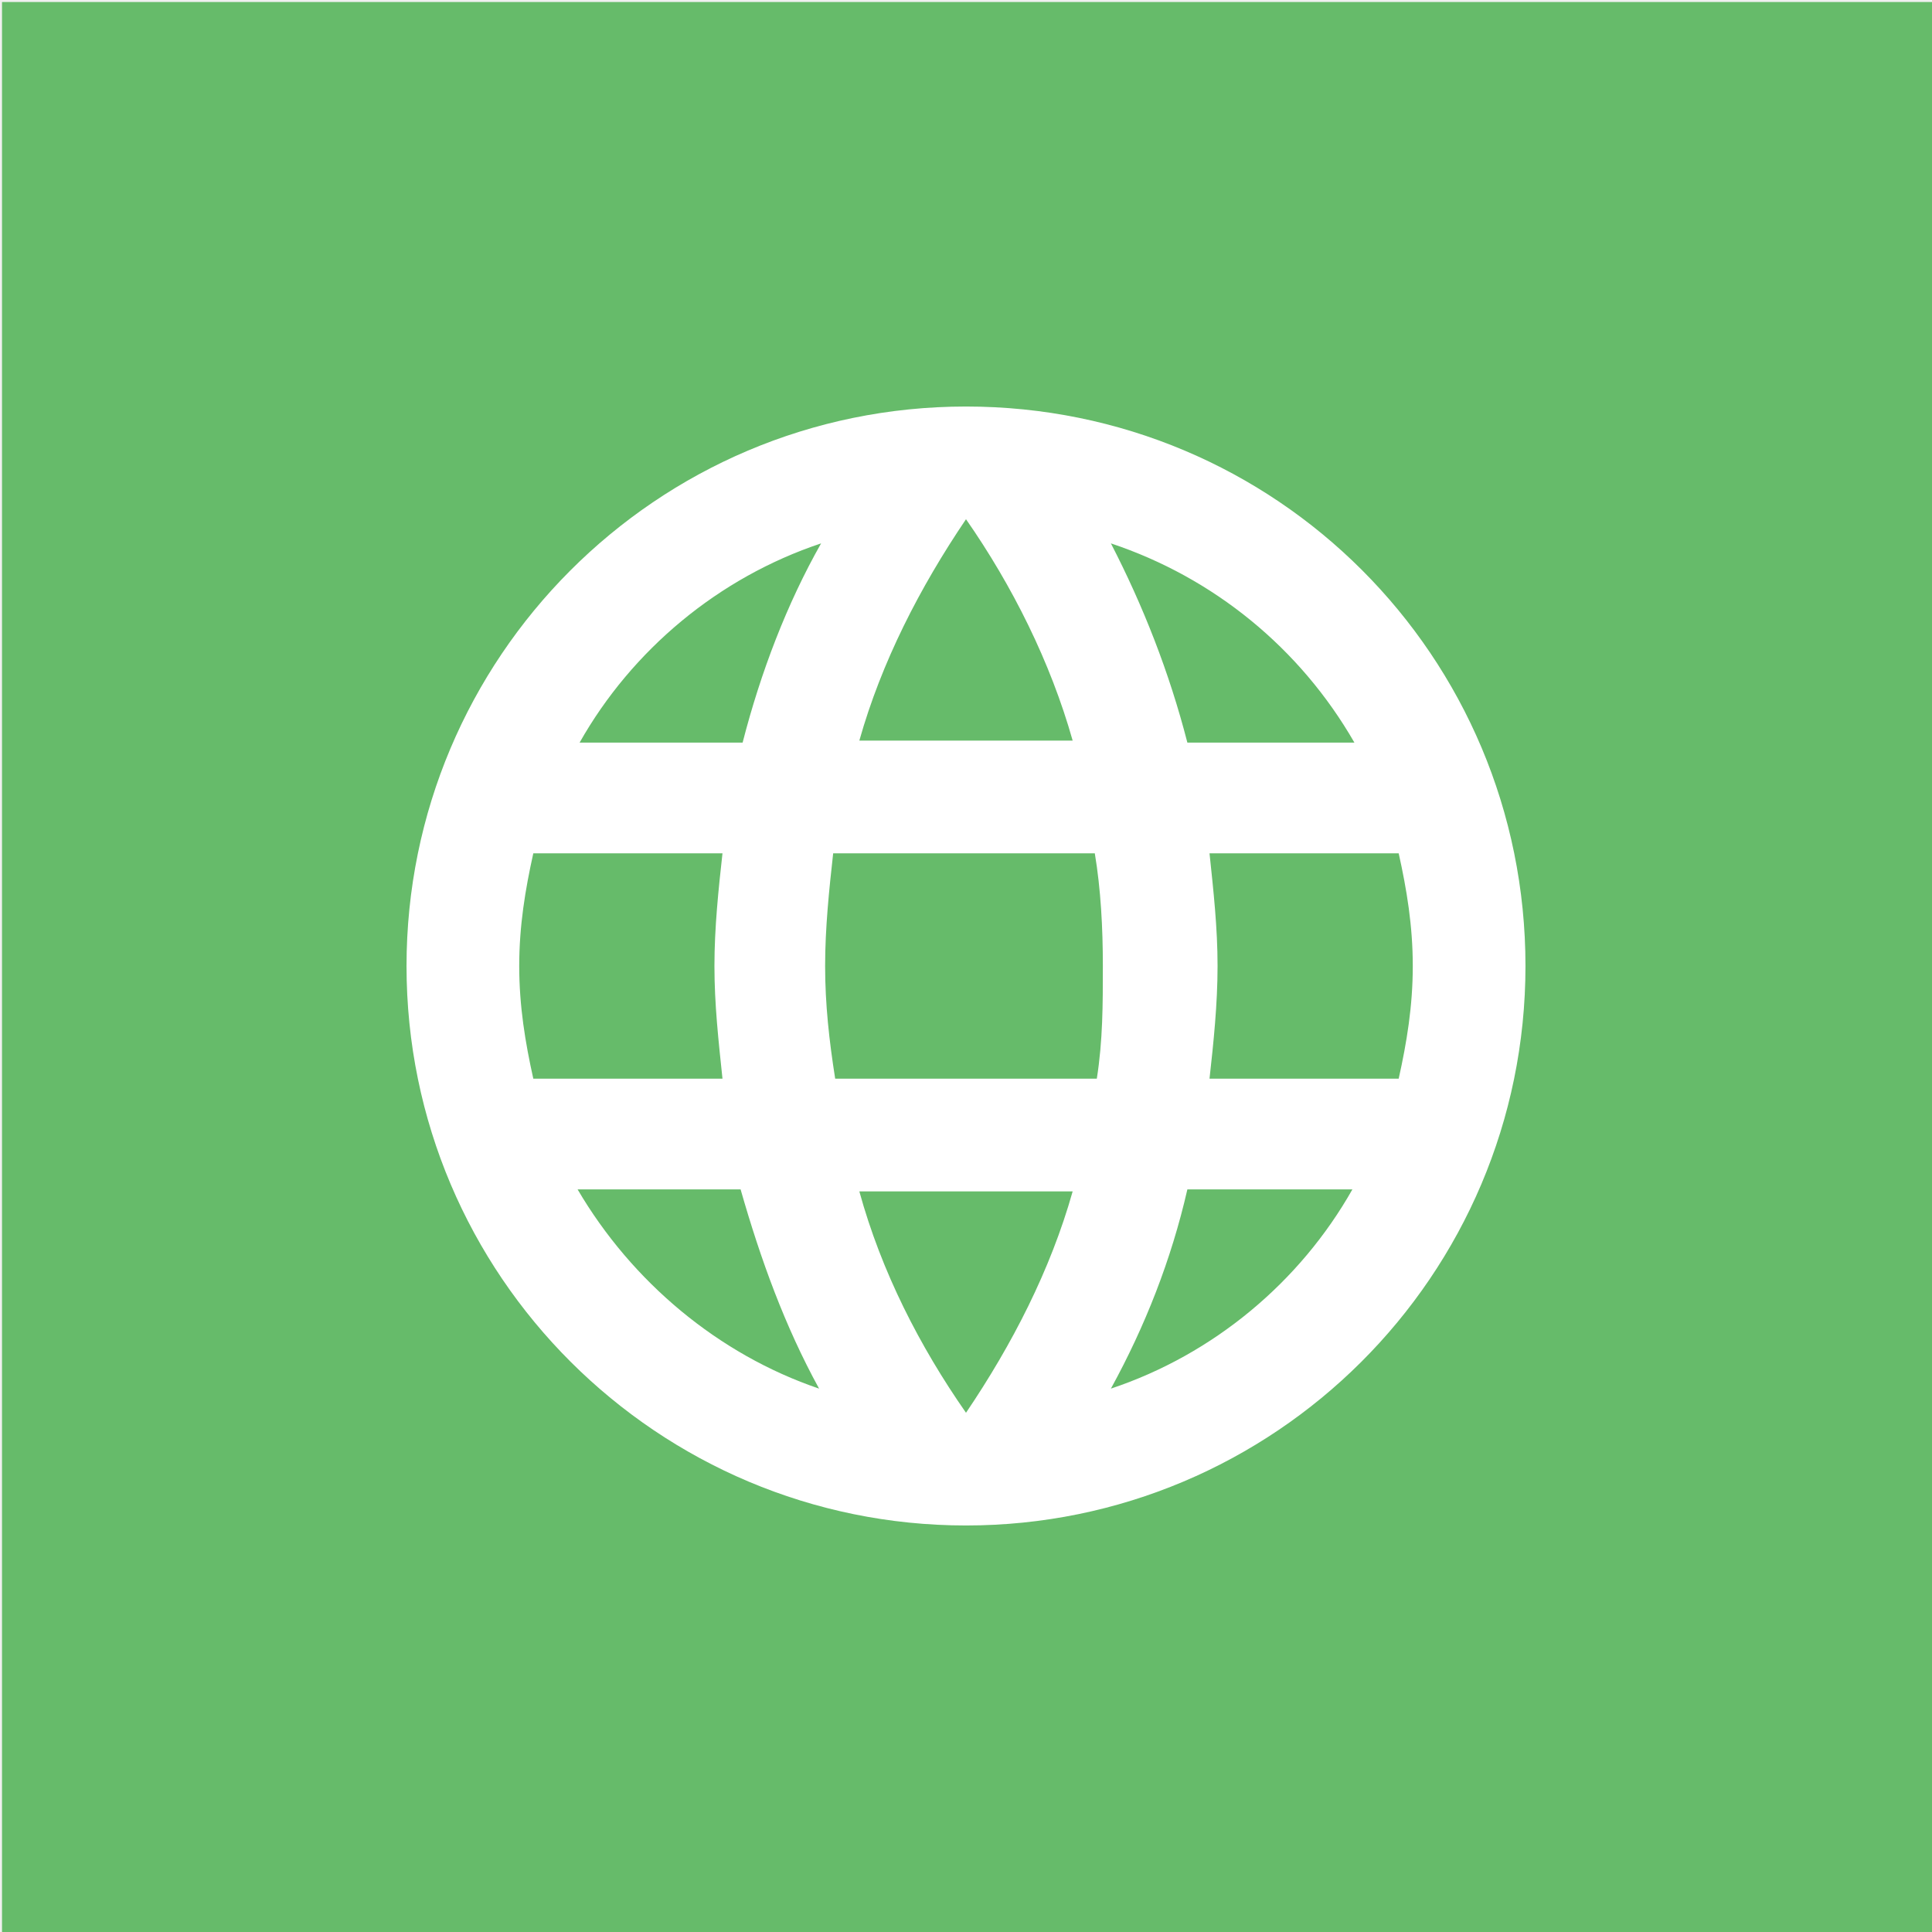
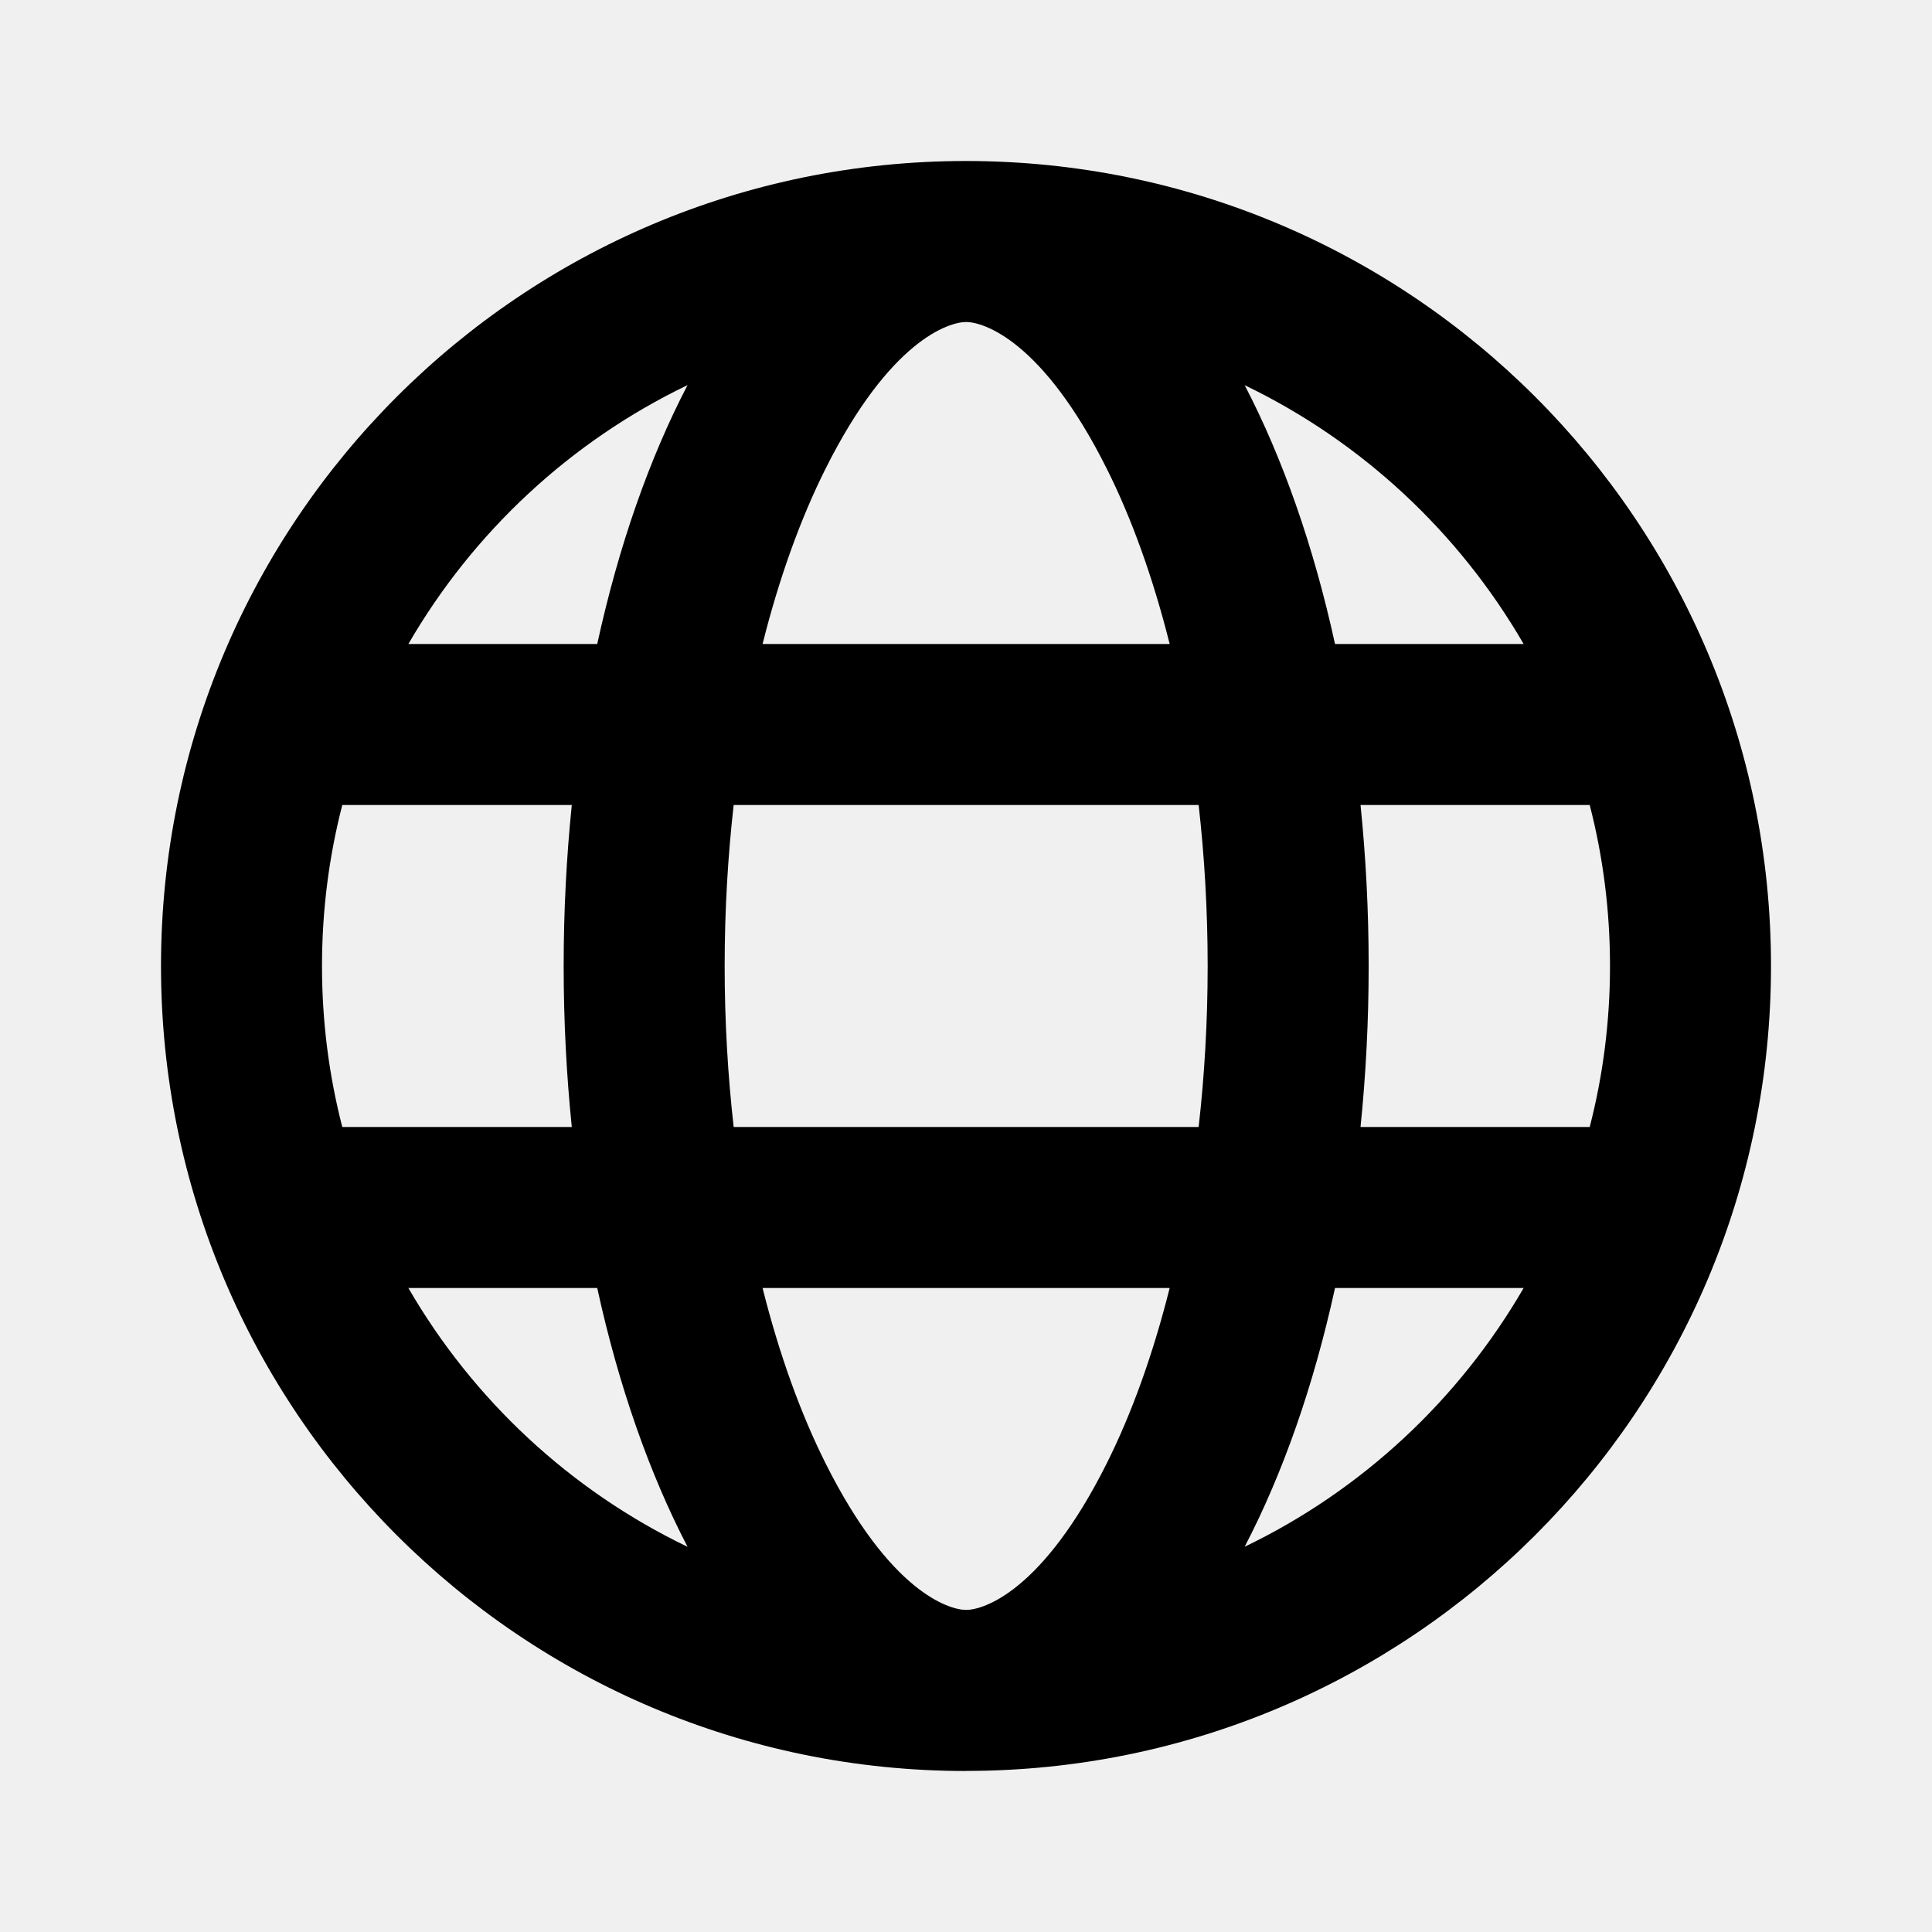
- <svg xmlns="http://www.w3.org/2000/svg" version="1.1" id="site-web-etab" x="0px" y="0px" viewBox="0 0 96 96" style="enable-background:new 0 0 96 96;" xml:space="preserve">
-   <style type="text/css">
- 	.st0{fill:#66BB6A;}
- 	.st1{fill:#FFFFFF;}
- </style>
-   <rect id="bg" x="0.1" y="0.1" class="st0" width="95.9" height="95.9" />
-   <path id="icone" class="st1" d="M60.1,53.6c0.2-1.8,0.4-3.7,0.4-5.6s-0.2-3.7-0.4-5.6h9.4c0.4,1.8,0.7,3.6,0.7,5.6s-0.3,3.8-0.7,5.6   M55.2,69c1.7-3.1,3-6.4,3.8-9.9h8.2C64.6,63.7,60.3,67.3,55.2,69 M54.5,53.6h-13C41.2,51.7,41,49.9,41,48s0.2-3.8,0.4-5.6h13  c0.3,1.8,0.4,3.7,0.4,5.6S54.8,51.7,54.5,53.6 M48,70.2c-2.3-3.3-4.2-7-5.3-11h10.6C52.2,63.1,50.3,66.8,48,70.2 M36.9,36.9h-8.1  c2.6-4.6,6.9-8.2,12-9.9C39.1,30,37.8,33.4,36.9,36.9 M28.7,59.1h8.1c1,3.5,2.2,6.8,3.9,9.9C35.7,67.3,31.4,63.7,28.7,59.1   M26.5,53.6c-0.4-1.8-0.7-3.6-0.7-5.6s0.3-3.8,0.7-5.6h9.4c-0.2,1.8-0.4,3.7-0.4,5.6s0.2,3.7,0.4,5.6 M48,25.8  c2.3,3.3,4.2,7.1,5.3,11H42.7C43.8,32.9,45.7,29.2,48,25.8 M67.3,36.9H59c-0.9-3.5-2.2-6.8-3.8-9.9C60.3,28.7,64.6,32.2,67.3,36.9   M48,20.2c-15.4,0-27.8,12.5-27.8,27.8c0,15.4,12.5,27.8,27.8,27.8S75.8,63.4,75.8,48S63.4,20.2,48,20.2z" />
+ <svg xmlns="http://www.w3.org/2000/svg" id="icone" viewBox="0 0 24 24" fill="none">
+   <path fill-rule="evenodd" clip-rule="evenodd" d="M12 2C17.523 2 22 6.477 22 12C22 17.522 17.524 21.997 12.003 21.999L12.002 22L12.001 21.999L12 22C6.477 22 2 17.523 2 12C2 6.477 6.477 2 12 2ZM9.473 16C9.681 16.829 9.948 17.564 10.255 18.177C11.053 19.772 11.785 19.998 12.001 19.999C12.216 19.999 12.951 19.773 13.749 18.177C14.056 17.564 14.322 16.829 14.53 16H9.473ZM5.073 16C5.878 17.39 7.086 18.516 8.541 19.215C8.069 18.308 7.685 17.217 7.419 16H5.073ZM16.584 16C16.318 17.217 15.934 18.307 15.462 19.214C16.915 18.515 18.123 17.389 18.927 16H16.584ZM4.252 10C4.087 10.639 4 11.309 4 12C4 12.691 4.087 13.361 4.252 14H7.103C7.037 13.354 7.002 12.685 7.002 12C7.002 11.315 7.037 10.646 7.103 10H4.252ZM9.114 10C9.042 10.636 9.002 11.305 9.002 12C9.002 12.695 9.042 13.364 9.114 14H14.89C14.962 13.364 15.002 12.695 15.002 12C15.002 11.305 14.962 10.636 14.89 10H9.114ZM16.901 10C16.967 10.646 17.002 11.315 17.002 12C17.002 12.685 16.967 13.354 16.901 14H19.748C19.913 13.361 20 12.691 20 12C20 11.309 19.913 10.639 19.748 10H16.901ZM8.541 4.784C7.086 5.483 5.878 6.61 5.073 8H7.419C7.685 6.782 8.068 5.691 8.541 4.784ZM12.001 4C11.785 4.001 11.053 4.228 10.255 5.823C9.948 6.436 9.681 7.171 9.473 8H14.53C14.322 7.171 14.056 6.436 13.749 5.823C12.951 4.227 12.216 4 12.001 4ZM15.462 4.785C15.934 5.692 16.318 6.783 16.584 8H18.927C18.123 6.611 16.915 5.484 15.462 4.785Z" fill="currentColor" />
</svg>
